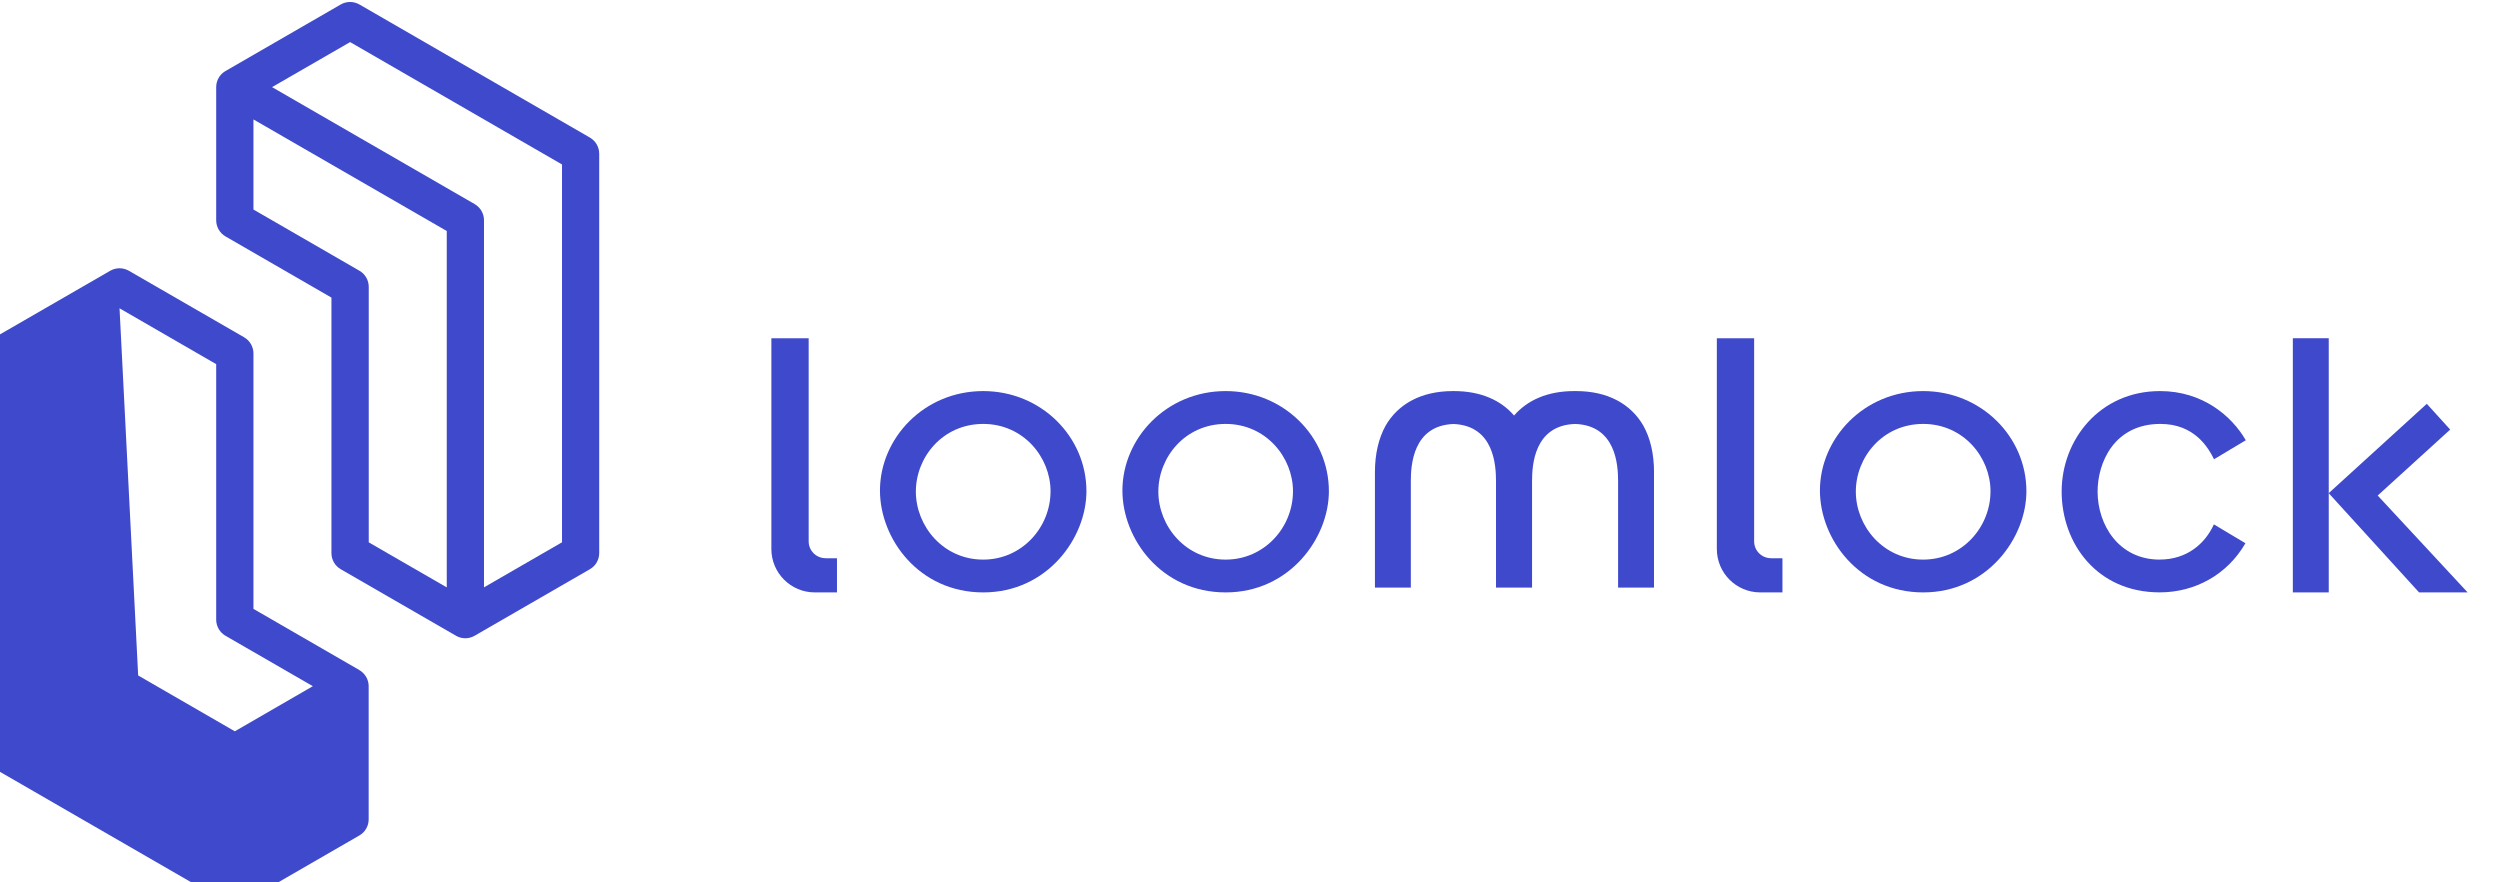
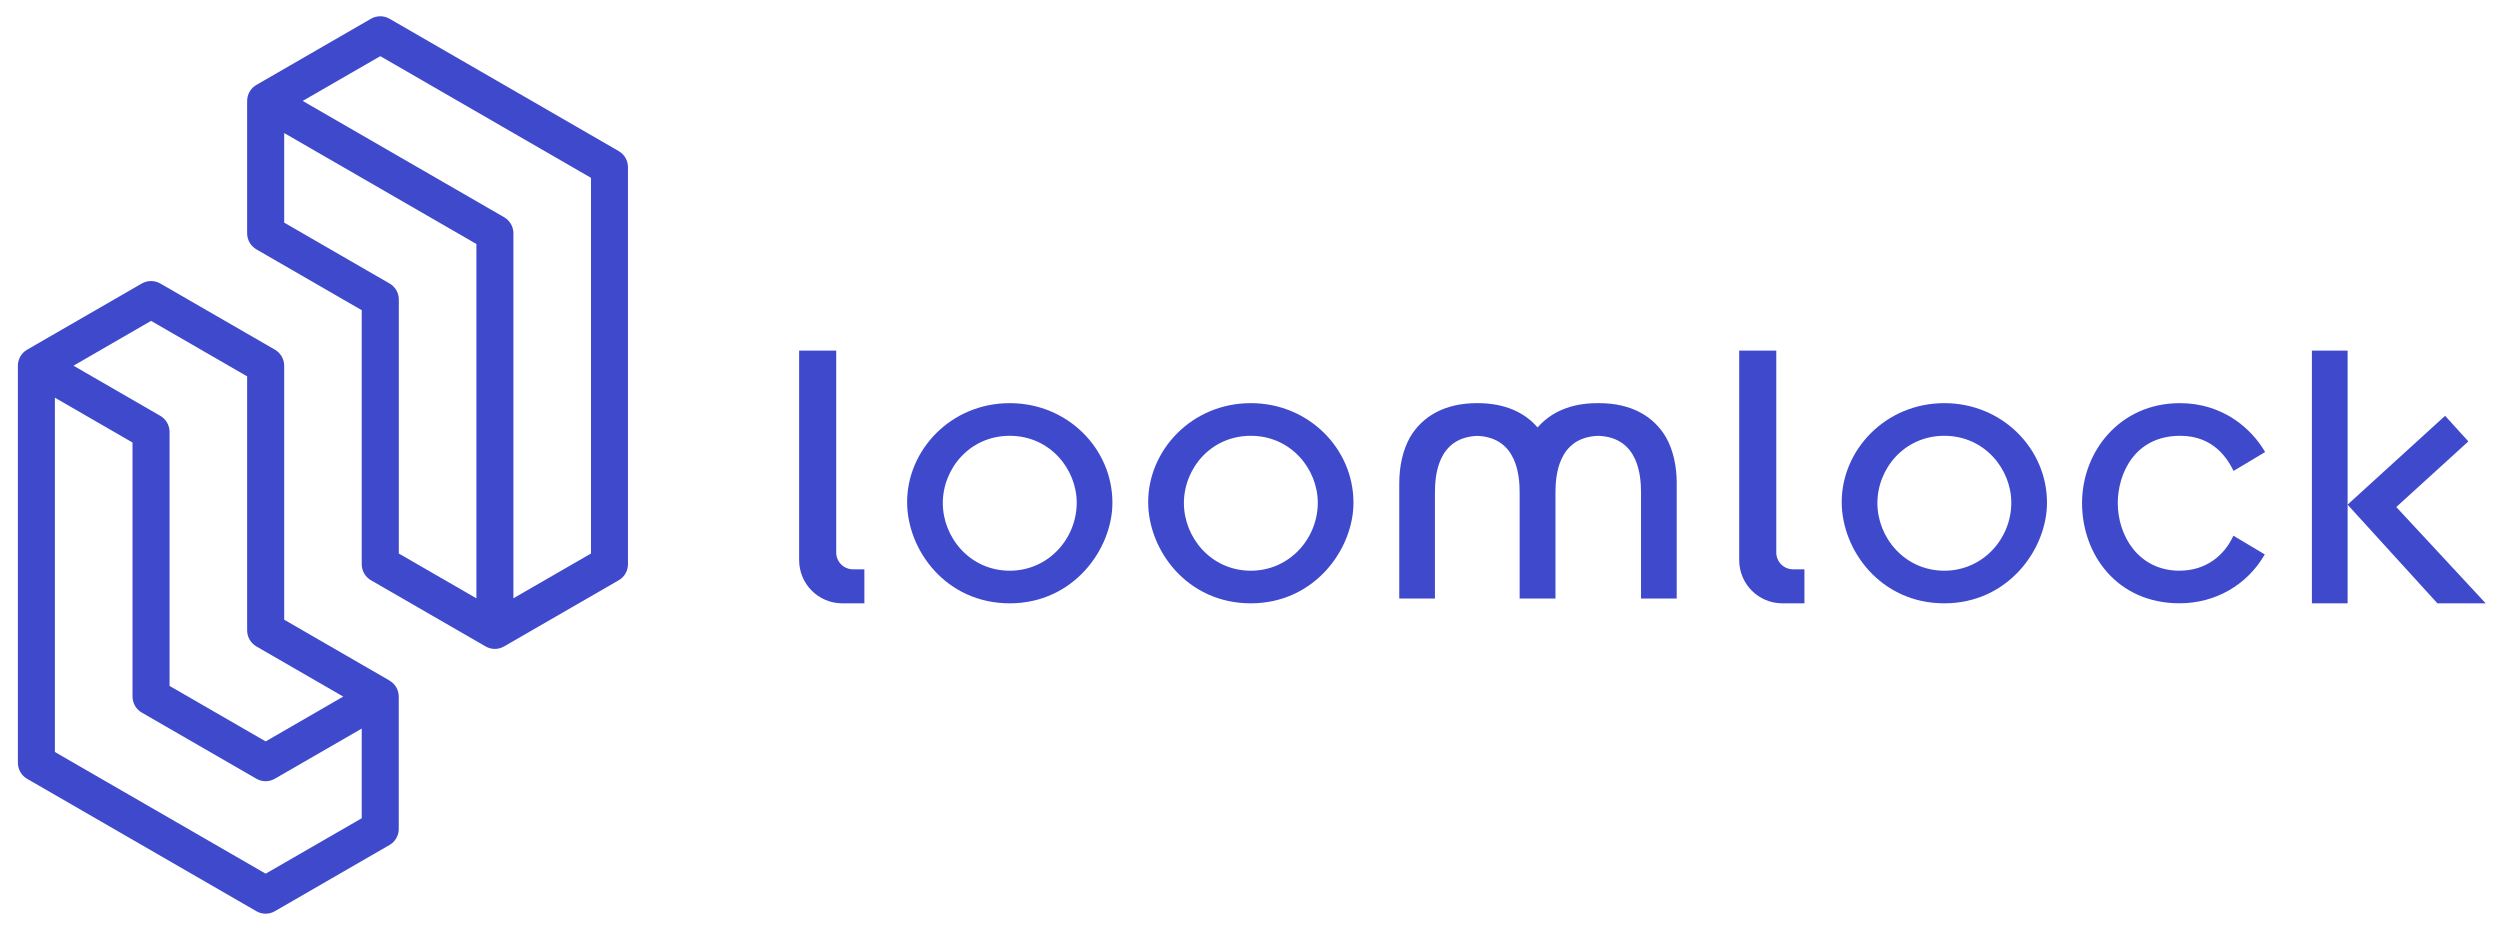
- <svg xmlns="http://www.w3.org/2000/svg" fill="#3f49cc" version="1.1" viewBox="55 180 695 245">
+ <svg xmlns="http://www.w3.org/2000/svg" fill="#3f49cc" version="1.1" viewBox="46 176 699 259">
  <g>
    <g id="Layer_1">
      <g>
        <path d="M284.5,335.18c-2.59,0-4.69-2.1-4.69-4.69v-56.46h-10.37v58.59c0,6.67,5.4,12.07,12.07,12.07h6.17v-9.5h-3.18Z" />
        <path d="M514.81,311.29v32.06h-9.98v-29.57c0-4.44-.56-15.54-11.96-15.92-11.4.38-11.96,11.48-11.96,15.92v29.57h-10.02v-29.57c0-4.43-.55-15.46-11.84-15.91-11.29.45-11.84,11.49-11.84,15.91v29.57h-9.98v-32.06c0-5.18,1.06-9.5,2.97-12.96,3.45-5.96,9.8-9.61,18.72-9.61h.27c7.41,0,13.05,2.52,16.72,6.8,3.68-4.27,9.31-6.8,16.72-6.8h.5c8.92,0,15.27,3.65,18.72,9.61,1.92,3.45,2.97,7.78,2.97,12.96Z" />
        <path d="M328.33,288.72c-16.51,0-28.7,13.15-28.7,27.65,0,13.44,10.85,28.32,28.7,28.32s28.7-15.17,28.7-28.13c0-15.16-12.58-27.84-28.7-27.84ZM328.33,335.57c-11.13,0-18.72-9.31-18.72-18.91s7.49-18.81,18.72-18.81,18.72,9.31,18.72,18.71c0,10.08-7.97,19.01-18.72,19.01Z" />
        <path d="M395.73,288.72c-16.51,0-28.7,13.15-28.7,27.65,0,13.44,10.85,28.32,28.7,28.32s28.7-15.17,28.7-28.13c0-15.16-12.58-27.84-28.7-27.84ZM395.73,335.57c-11.13,0-18.71-9.31-18.71-18.91s7.48-18.81,18.71-18.81,18.72,9.31,18.72,18.71c0,10.08-7.96,19.01-18.72,19.01Z" />
        <path d="M589.64,288.72c-16.51,0-28.7,13.15-28.7,27.65,0,13.44,10.85,28.32,28.7,28.32s28.7-15.17,28.7-28.13c0-15.16-12.58-27.84-28.7-27.84ZM589.64,335.57c-11.13,0-18.72-9.31-18.72-18.91s7.49-18.81,18.72-18.81,18.72,9.31,18.72,18.71c0,10.08-7.97,19.01-18.72,19.01Z" />
        <path d="M655.41,335.57c-11.42,0-17.28-9.7-17.28-18.91,0-8.06,4.61-18.81,17.47-18.81,9.35,0,13.22,6.42,14.9,9.82l8.83-5.28c-3.92-6.77-12.02-13.67-23.83-13.67-16.8,0-27.36,13.54-27.36,27.93s9.79,28.03,27.26,28.03c9.94,0,18.85-5.03,23.83-13.66l-8.77-5.24c-2.49,5.46-7.58,9.78-15.07,9.78Z" />
        <path d="M547.34,335.18c-2.59,0-4.69-2.1-4.69-4.69v-56.46h-10.37v58.59c0,6.67,5.4,12.07,12.07,12.07h6.17v-9.5h-3.18Z" />
        <g>
          <path d="M692.41,274.03v70.66h9.98v-70.66h-9.98Z" />
          <polygon points="741 344.69 727.5 344.69 702.38 317.1 729.65 292.26 736.15 299.42 716 317.76 741 344.69" />
        </g>
        <g>
          <path d="M120.94,394.39c.45-.05.89-.17,1.31-.35-.42.17-.86.29-1.31.35ZM119.61,394.39c.22.04.45.05.67.05s.45-.01.66-.05c-.44.06-.9.06-1.33,0ZM119.61,394.39c-.45-.06-.89-.17-1.31-.35.42.17.86.3,1.31.35Z" />
          <path d="M73,317.36" />
-           <path d="M154.91,366.28l-29.45-17.01v-71.01c0-1.86-1-3.57-2.59-4.49l-32.05-18.5c-1.6-.92-3.58-.92-5.18,0l-32.05,18.5c-1.6.92-2.59,2.63-2.59,4.49v111.02c0,1.85,1,3.56,2.59,4.48l64.09,37.01c.8.46,1.7.7,2.59.7s1.78-.24,2.58-.7l32.05-18.51c1.61-.92,2.59-2.63,2.59-4.48v-37.01c0-1.85-.99-3.56-2.59-4.48ZM88.23,265.71l26.87,15.52v71.03c0,1.85.99,3.55,2.58,4.48l24.29,14.02-21.69,12.54-26.87-15.52-v-71.03c0-1.85-1-3.56-2.59-4.48l-24.27-14.02,21.69-12.54ZM147.15,404.78l-26.87,15.5-58.93-34.02v-99.07l21.7,12.54v71.01c0,1.86.99,3.57,2.58,4.49l32.05,18.5c.2.11.41.21.61.3.42.17.86.29,1.31.35.44.06.9.06,1.33,0,.45-.06.89-.17,1.31-.35.21-.09.41-.19.61-.3l24.29-14.02v25.06Z" />
+           <path d="M154.91,366.28l-29.45-17.01v-71.01c0-1.86-1-3.57-2.59-4.49l-32.05-18.5c-1.6-.92-3.58-.92-5.18,0l-32.05,18.5c-1.6.92-2.59,2.63-2.59,4.49v111.02c0,1.85,1,3.56,2.59,4.48l64.09,37.01c.8.46,1.7.7,2.59.7s1.78-.24,2.58-.7l32.05-18.51c1.61-.92,2.59-2.63,2.59-4.48v-37.01c0-1.85-.99-3.56-2.59-4.48ZM88.23,265.71l26.87,15.52v71.03c0,1.85.99,3.55,2.58,4.48l24.29,14.02-21.69,12.54-26.87-15.52v-71.03c0-1.85-1-3.56-2.59-4.48l-24.27-14.02,21.69-12.54ZM147.15,404.78l-26.87,15.5-58.93-34.02v-99.07l21.7,12.54v71.01c0,1.86.99,3.57,2.58,4.49l32.05,18.5c.2.11.41.21.61.3.42.17.86.29,1.31.35.44.06.9.06,1.33,0,.45-.06.89-.17,1.31-.35.21-.09.41-.19.61-.3l24.29-14.02v25.06Z" />
          <path d="M219,218.25l-64.09-37.01c-1.6-.92-3.57-.92-5.18,0l-32.05,18.51c-1.6.92-2.58,2.63-2.58,4.48v37.01c0,1.85.99,3.55,2.58,4.48l29.46,17.01v71.03c0,1.85.99,3.56,2.58,4.48l32.05,18.5c.8.46,1.7.7,2.59.7s1.78-.24,2.58-.7l32.05-18.5c1.61-.92,2.59-2.63,2.59-4.48v-111.02c0-1.86-.99-3.57-2.59-4.49ZM154.91,255.26l-29.45-17.01v-25.05l53.74,31.02v99.07l-21.69-12.52v-71.03c0-1.85-.99-3.56-2.59-4.48ZM211.24,330.76l-21.69,12.52v-102.05c0-1.85-.99-3.56-2.59-4.49l-56.33-32.52,21.7-12.52,58.91,34.02v105.04Z" />
        </g>
      </g>
    </g>
  </g>
</svg>
